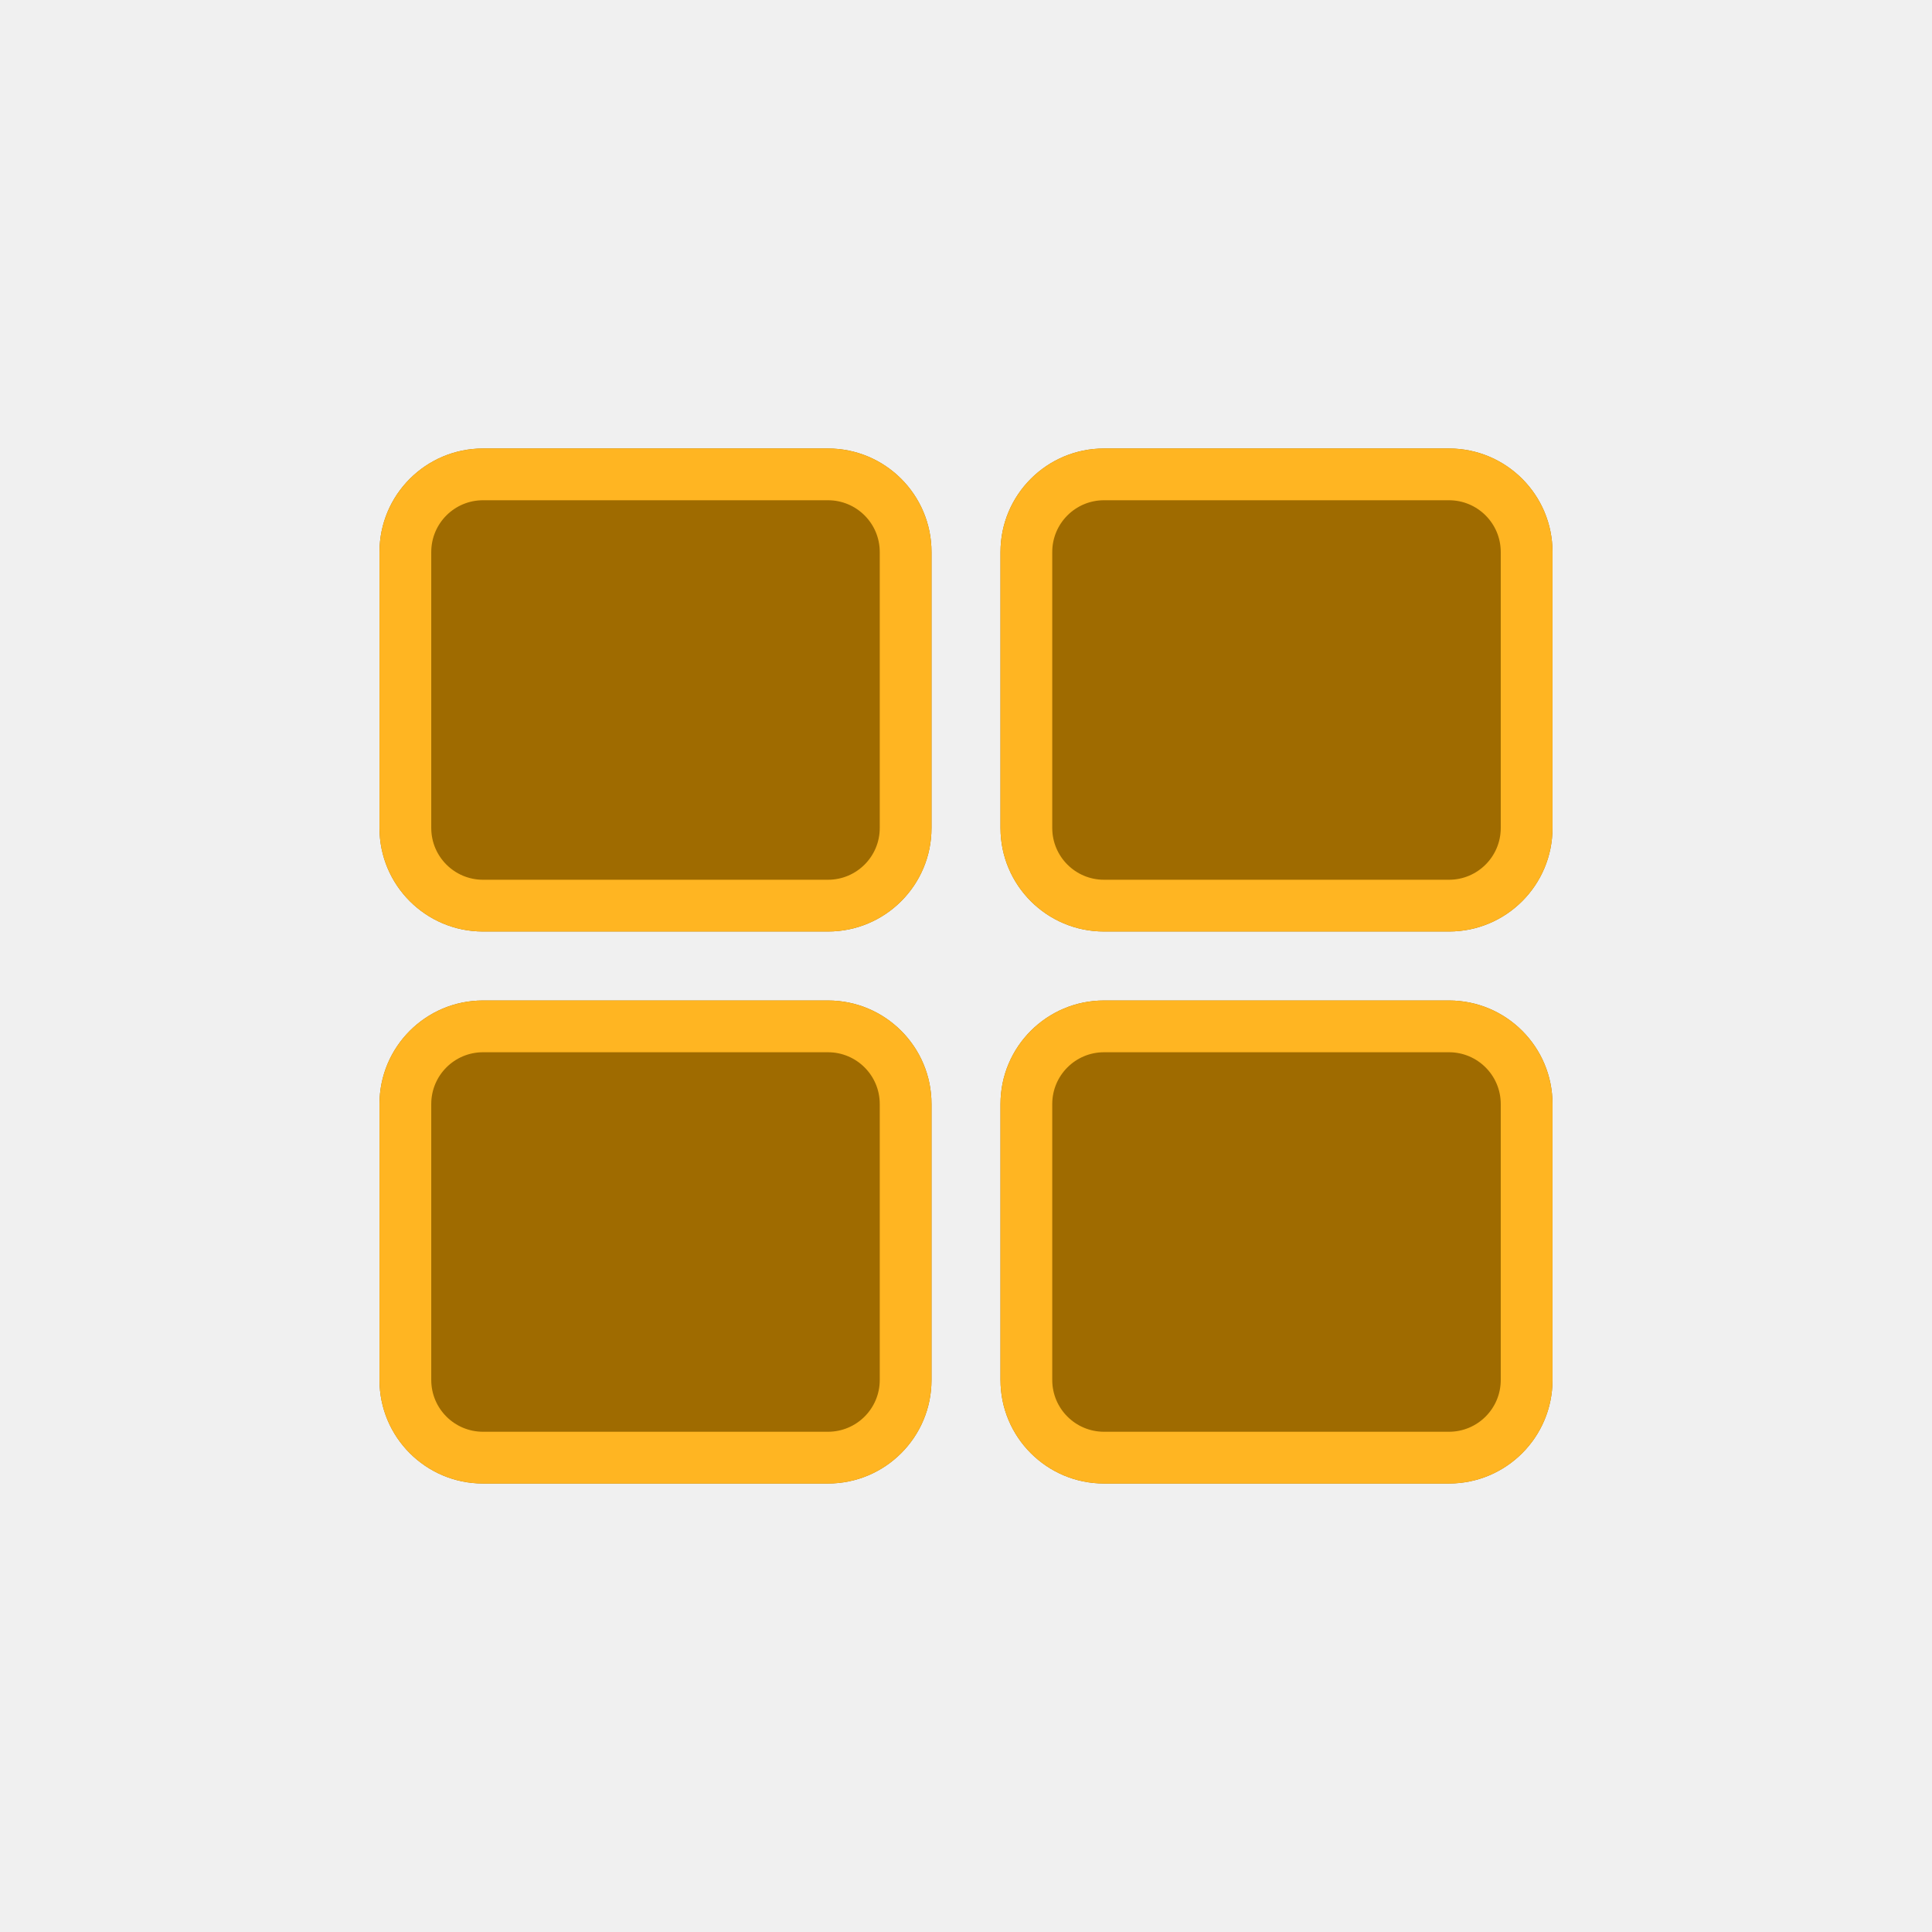
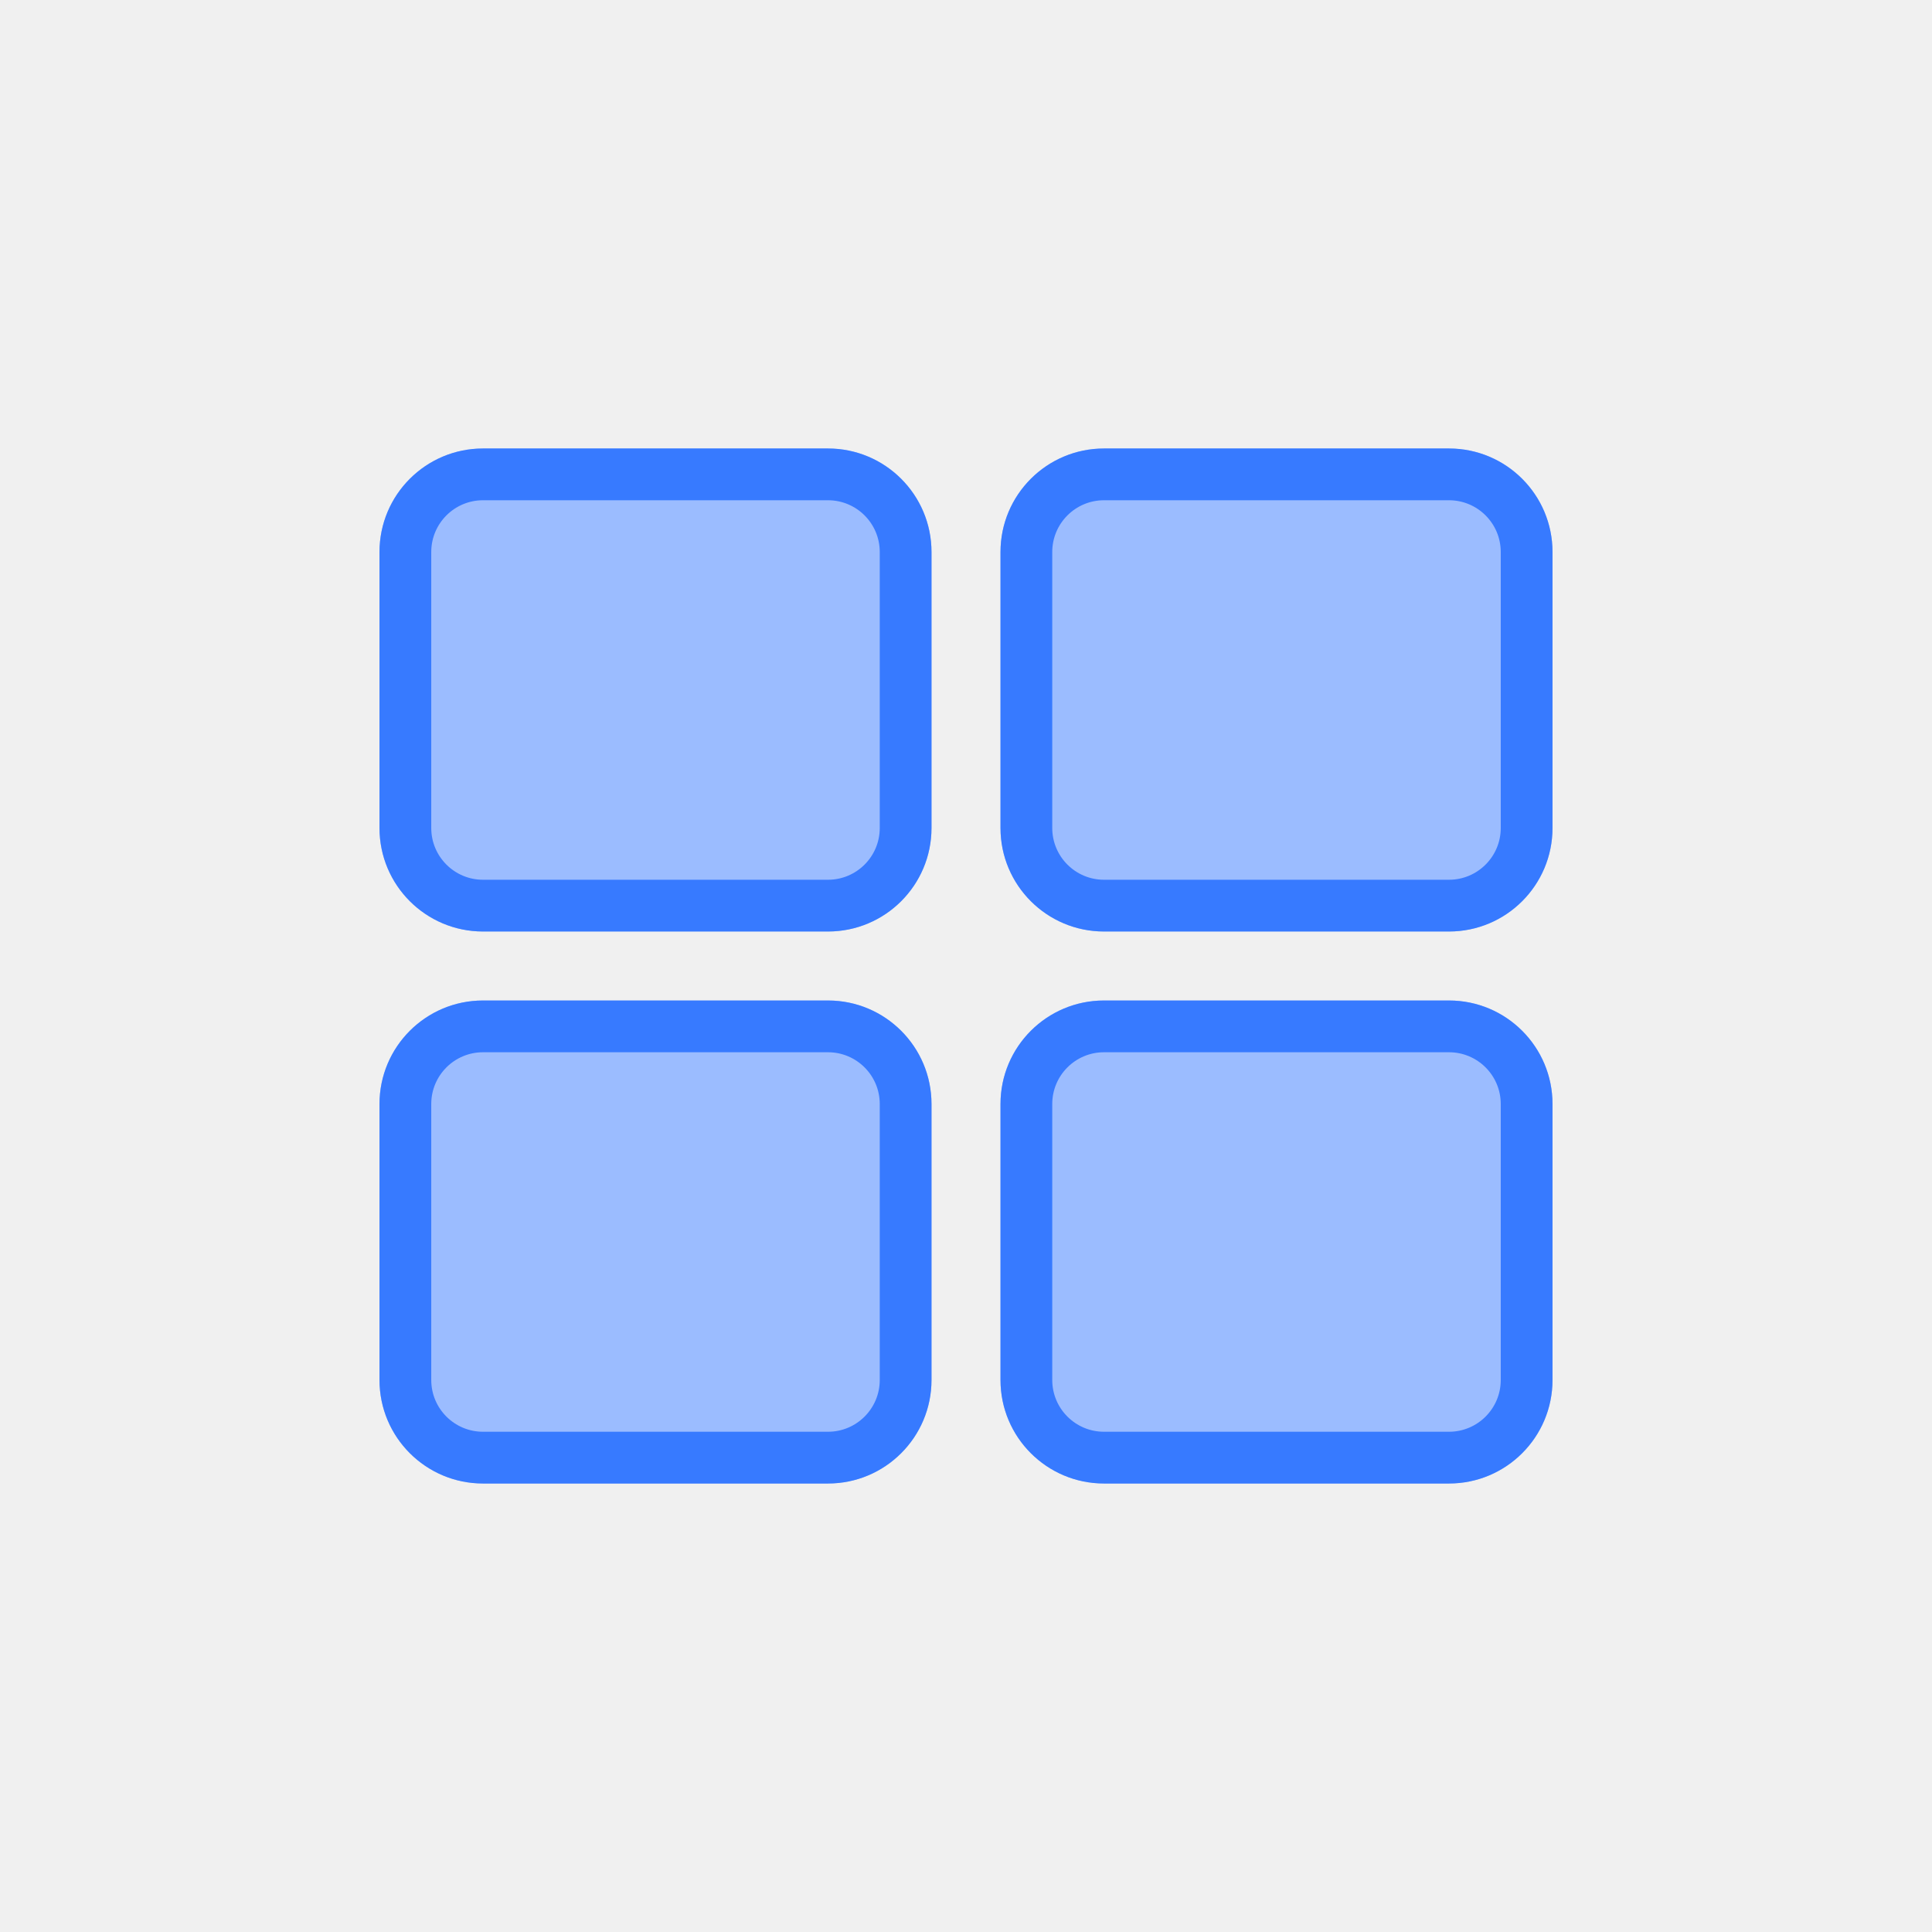
<svg xmlns="http://www.w3.org/2000/svg" width="56" height="56" viewBox="0 0 56 56" fill="none">
  <mask id="path-1-inside-1_4290_12972" fill="white">
-     <path fill-rule="evenodd" clip-rule="evenodd" d="M14 13C12.343 13 11 14.343 11 16V24C11 25.657 12.343 27 14 27H24C25.657 27 27 25.657 27 24V16C27 14.343 25.657 13 24 13H14ZM14 29C12.343 29 11 30.343 11 32V40C11 41.657 12.343 43 14 43H24C25.657 43 27 41.657 27 40V32C27 30.343 25.657 29 24 29H14ZM29 16C29 14.343 30.343 13 32 13H42C43.657 13 45 14.343 45 16V24C45 25.657 43.657 27 42 27H32C30.343 27 29 25.657 29 24V16ZM32 29C30.343 29 29 30.343 29 32V40C29 41.657 30.343 43 32 43H42C43.657 43 45 41.657 45 40V32C45 30.343 43.657 29 42 29H32Z" />
+     <path d="M24 29C25.657 29 27 30.343 27 32V40C27 41.657 25.657 43 24 43H14C12.343 43 11 41.657 11 40V32C11 30.343 12.343 29 14 29H24ZM42 29C43.657 29 45 30.343 45 32V40C45 41.657 43.657 43 42 43H32C30.343 43 29 41.657 29 40V32C29 30.343 30.343 29 32 29H42ZM24 13C25.657 13 27 14.343 27 16V24C27 25.657 25.657 27 24 27H14C12.343 27 11 25.657 11 24V16C11 14.343 12.343 13 14 13H24ZM42 13C43.657 13 45 14.343 45 16V24C45 25.657 43.657 27 42 27H32C30.343 27 29 25.657 29 24V16C29 14.343 30.343 13 32 13H42Z" />
  </mask>
-   <path fill-rule="evenodd" clip-rule="evenodd" d="M14 13C12.343 13 11 14.343 11 16V24C11 25.657 12.343 27 14 27H24C25.657 27 27 25.657 27 24V16C27 14.343 25.657 13 24 13H14ZM14 29C12.343 29 11 30.343 11 32V40C11 41.657 12.343 43 14 43H24C25.657 43 27 41.657 27 40V32C27 30.343 25.657 29 24 29H14ZM29 16C29 14.343 30.343 13 32 13H42C43.657 13 45 14.343 45 16V24C45 25.657 43.657 27 42 27H32C30.343 27 29 25.657 29 24V16ZM32 29C30.343 29 29 30.343 29 32V40C29 41.657 30.343 43 32 43H42C43.657 43 45 41.657 45 40V32C45 30.343 43.657 29 42 29H32Z" fill="#9F6B00" />
-   <path d="M12.5 16C12.5 15.172 13.172 14.5 14 14.5V11.5C11.515 11.5 9.5 13.515 9.5 16H12.5ZM12.5 24V16H9.5V24H12.5ZM14 25.5C13.172 25.5 12.5 24.828 12.5 24H9.5C9.5 26.485 11.515 28.5 14 28.5V25.5ZM24 25.5H14V28.5H24V25.5ZM25.5 24C25.5 24.828 24.828 25.5 24 25.5V28.5C26.485 28.5 28.5 26.485 28.5 24H25.5ZM25.5 16V24H28.5V16H25.5ZM24 14.5C24.828 14.5 25.5 15.172 25.5 16H28.5C28.5 13.515 26.485 11.5 24 11.5V14.5ZM14 14.5H24V11.5H14V14.5ZM12.5 32C12.5 31.172 13.172 30.5 14 30.5V27.5C11.515 27.5 9.5 29.515 9.5 32H12.5ZM12.5 40V32H9.5V40H12.5ZM14 41.5C13.172 41.5 12.5 40.828 12.5 40H9.5C9.5 42.485 11.515 44.5 14 44.5V41.5ZM24 41.5H14V44.5H24V41.5ZM25.5 40C25.5 40.828 24.828 41.5 24 41.5V44.5C26.485 44.5 28.5 42.485 28.5 40H25.5ZM25.5 32V40H28.5V32H25.5ZM24 30.5C24.828 30.5 25.5 31.172 25.5 32H28.5C28.5 29.515 26.485 27.5 24 27.5V30.5ZM14 30.5H24V27.5H14V30.5ZM32 11.5C29.515 11.5 27.5 13.515 27.5 16H30.5C30.5 15.172 31.172 14.5 32 14.5V11.5ZM42 11.5H32V14.5H42V11.5ZM46.5 16C46.5 13.515 44.485 11.5 42 11.5V14.5C42.828 14.5 43.5 15.172 43.5 16H46.5ZM46.5 24V16H43.5V24H46.5ZM42 28.5C44.485 28.5 46.5 26.485 46.5 24H43.5C43.5 24.828 42.828 25.5 42 25.5V28.5ZM32 28.5H42V25.5H32V28.5ZM27.5 24C27.5 26.485 29.515 28.5 32 28.5V25.5C31.172 25.5 30.5 24.828 30.5 24H27.5ZM27.5 16V24H30.5V16H27.5ZM30.5 32C30.5 31.172 31.172 30.5 32 30.5V27.5C29.515 27.5 27.5 29.515 27.5 32H30.5ZM30.5 40V32H27.5V40H30.5ZM32 41.5C31.172 41.5 30.5 40.828 30.5 40H27.5C27.5 42.485 29.515 44.5 32 44.5V41.5ZM42 41.5H32V44.5H42V41.5ZM43.5 40C43.5 40.828 42.828 41.5 42 41.5V44.5C44.485 44.5 46.5 42.485 46.5 40H43.5ZM43.5 32V40H46.5V32H43.5ZM42 30.5C42.828 30.5 43.5 31.172 43.5 32H46.5C46.5 29.515 44.485 27.5 42 27.5V30.5ZM32 30.5H42V27.5H32V30.5Z" fill="#FFB522" mask="url(#path-1-inside-1_4290_12972)" />
+   <path d="M24 29C25.657 29 27 30.343 27 32V40C27 41.657 25.657 43 24 43H14C12.343 43 11 41.657 11 40V32C11 30.343 12.343 29 14 29H24ZM42 29C43.657 29 45 30.343 45 32V40C45 41.657 43.657 43 42 43H32C30.343 43 29 41.657 29 40V32C29 30.343 30.343 29 32 29H42ZM24 13C25.657 13 27 14.343 27 16V24C27 25.657 25.657 27 24 27H14C12.343 27 11 25.657 11 24V16C11 14.343 12.343 13 14 13H24ZM42 13C43.657 13 45 14.343 45 16V24C45 25.657 43.657 27 42 27H32C30.343 27 29 25.657 29 24V16C29 14.343 30.343 13 32 13H42Z" fill="#9BBCFF" />
+   <path d="M11 32H9.5H11ZM11 16H9.5H11ZM24 29V30.5C24.828 30.5 25.5 31.172 25.5 32H27H28.5C28.5 29.515 26.485 27.5 24 27.5V29ZM27 32H25.5V40H27H28.5V32H27ZM27 40H25.5C25.5 40.828 24.828 41.5 24 41.5V43V44.5C26.485 44.5 28.5 42.485 28.5 40H27ZM24 43V41.5H14V43V44.5H24V43ZM14 43V41.5C13.172 41.5 12.5 40.828 12.5 40H11H9.5C9.5 42.485 11.515 44.5 14 44.5V43ZM11 40H12.5V32H11H9.5V40H11ZM11 32H12.5C12.5 31.172 13.172 30.5 14 30.5V29V27.5C11.515 27.5 9.5 29.515 9.5 32H11ZM14 29V30.5H24V29V27.5H14V29ZM42 29V30.5C42.828 30.5 43.5 31.172 43.5 32H45H46.5C46.5 29.515 44.485 27.5 42 27.5V29ZM45 32H43.5V40H45H46.5V32H45ZM45 40H43.5C43.5 40.828 42.828 41.5 42 41.5V43V44.5C44.485 44.5 46.5 42.485 46.5 40H45ZM42 43V41.5H32V43V44.5H42V43ZM32 43V41.5C31.172 41.5 30.5 40.828 30.5 40H29H27.5C27.5 42.485 29.515 44.5 32 44.5V43ZM29 40H30.5V32H29H27.5V40H29ZM29 32H30.5C30.5 31.172 31.172 30.5 32 30.5V29V27.5C29.515 27.5 27.5 29.515 27.5 32H29ZM32 29V30.5H42V29V27.5H32V29ZM24 13V14.5C24.828 14.5 25.5 15.172 25.5 16H27H28.5C28.5 13.515 26.485 11.5 24 11.5V13ZM27 16H25.5V24H27H28.5V16H27ZM27 24H25.5C25.5 24.828 24.828 25.5 24 25.5V27V28.5C26.485 28.5 28.5 26.485 28.5 24H27ZM24 27V25.5H14V27V28.5H24V27ZM14 27V25.5C13.172 25.5 12.5 24.828 12.5 24H11H9.5C9.5 26.485 11.515 28.5 14 28.5V27ZM11 24H12.5V16H11H9.5V24H11ZM11 16H12.5C12.5 15.172 13.172 14.5 14 14.5V13V11.5C11.515 11.5 9.5 13.515 9.5 16H11ZM14 13V14.5H24V13V11.5H14V13ZM42 13V14.5C42.828 14.5 43.5 15.172 43.5 16H45H46.5C46.5 13.515 44.485 11.5 42 11.5V13ZM45 16H43.5V24H45H46.5V16H45ZM45 24H43.5C43.5 24.828 42.828 25.5 42 25.5V27V28.5C44.485 28.5 46.5 26.485 46.5 24H45ZM42 27V25.5H32V27V28.5H42V27ZM32 27V25.5C31.172 25.5 30.5 24.828 30.5 24H29H27.5C27.5 26.485 29.515 28.5 32 28.5V27ZM29 24H30.5V16H29H27.5V24H29ZM29 16H30.5C30.5 15.172 31.172 14.5 32 14.5V13V11.5C29.515 11.5 27.5 13.515 27.5 16H29ZM32 13V14.5H42V13V11.5H32V13Z" fill="#377AFF" mask="url(#path-1-inside-1_4290_12972)" />
</svg>
